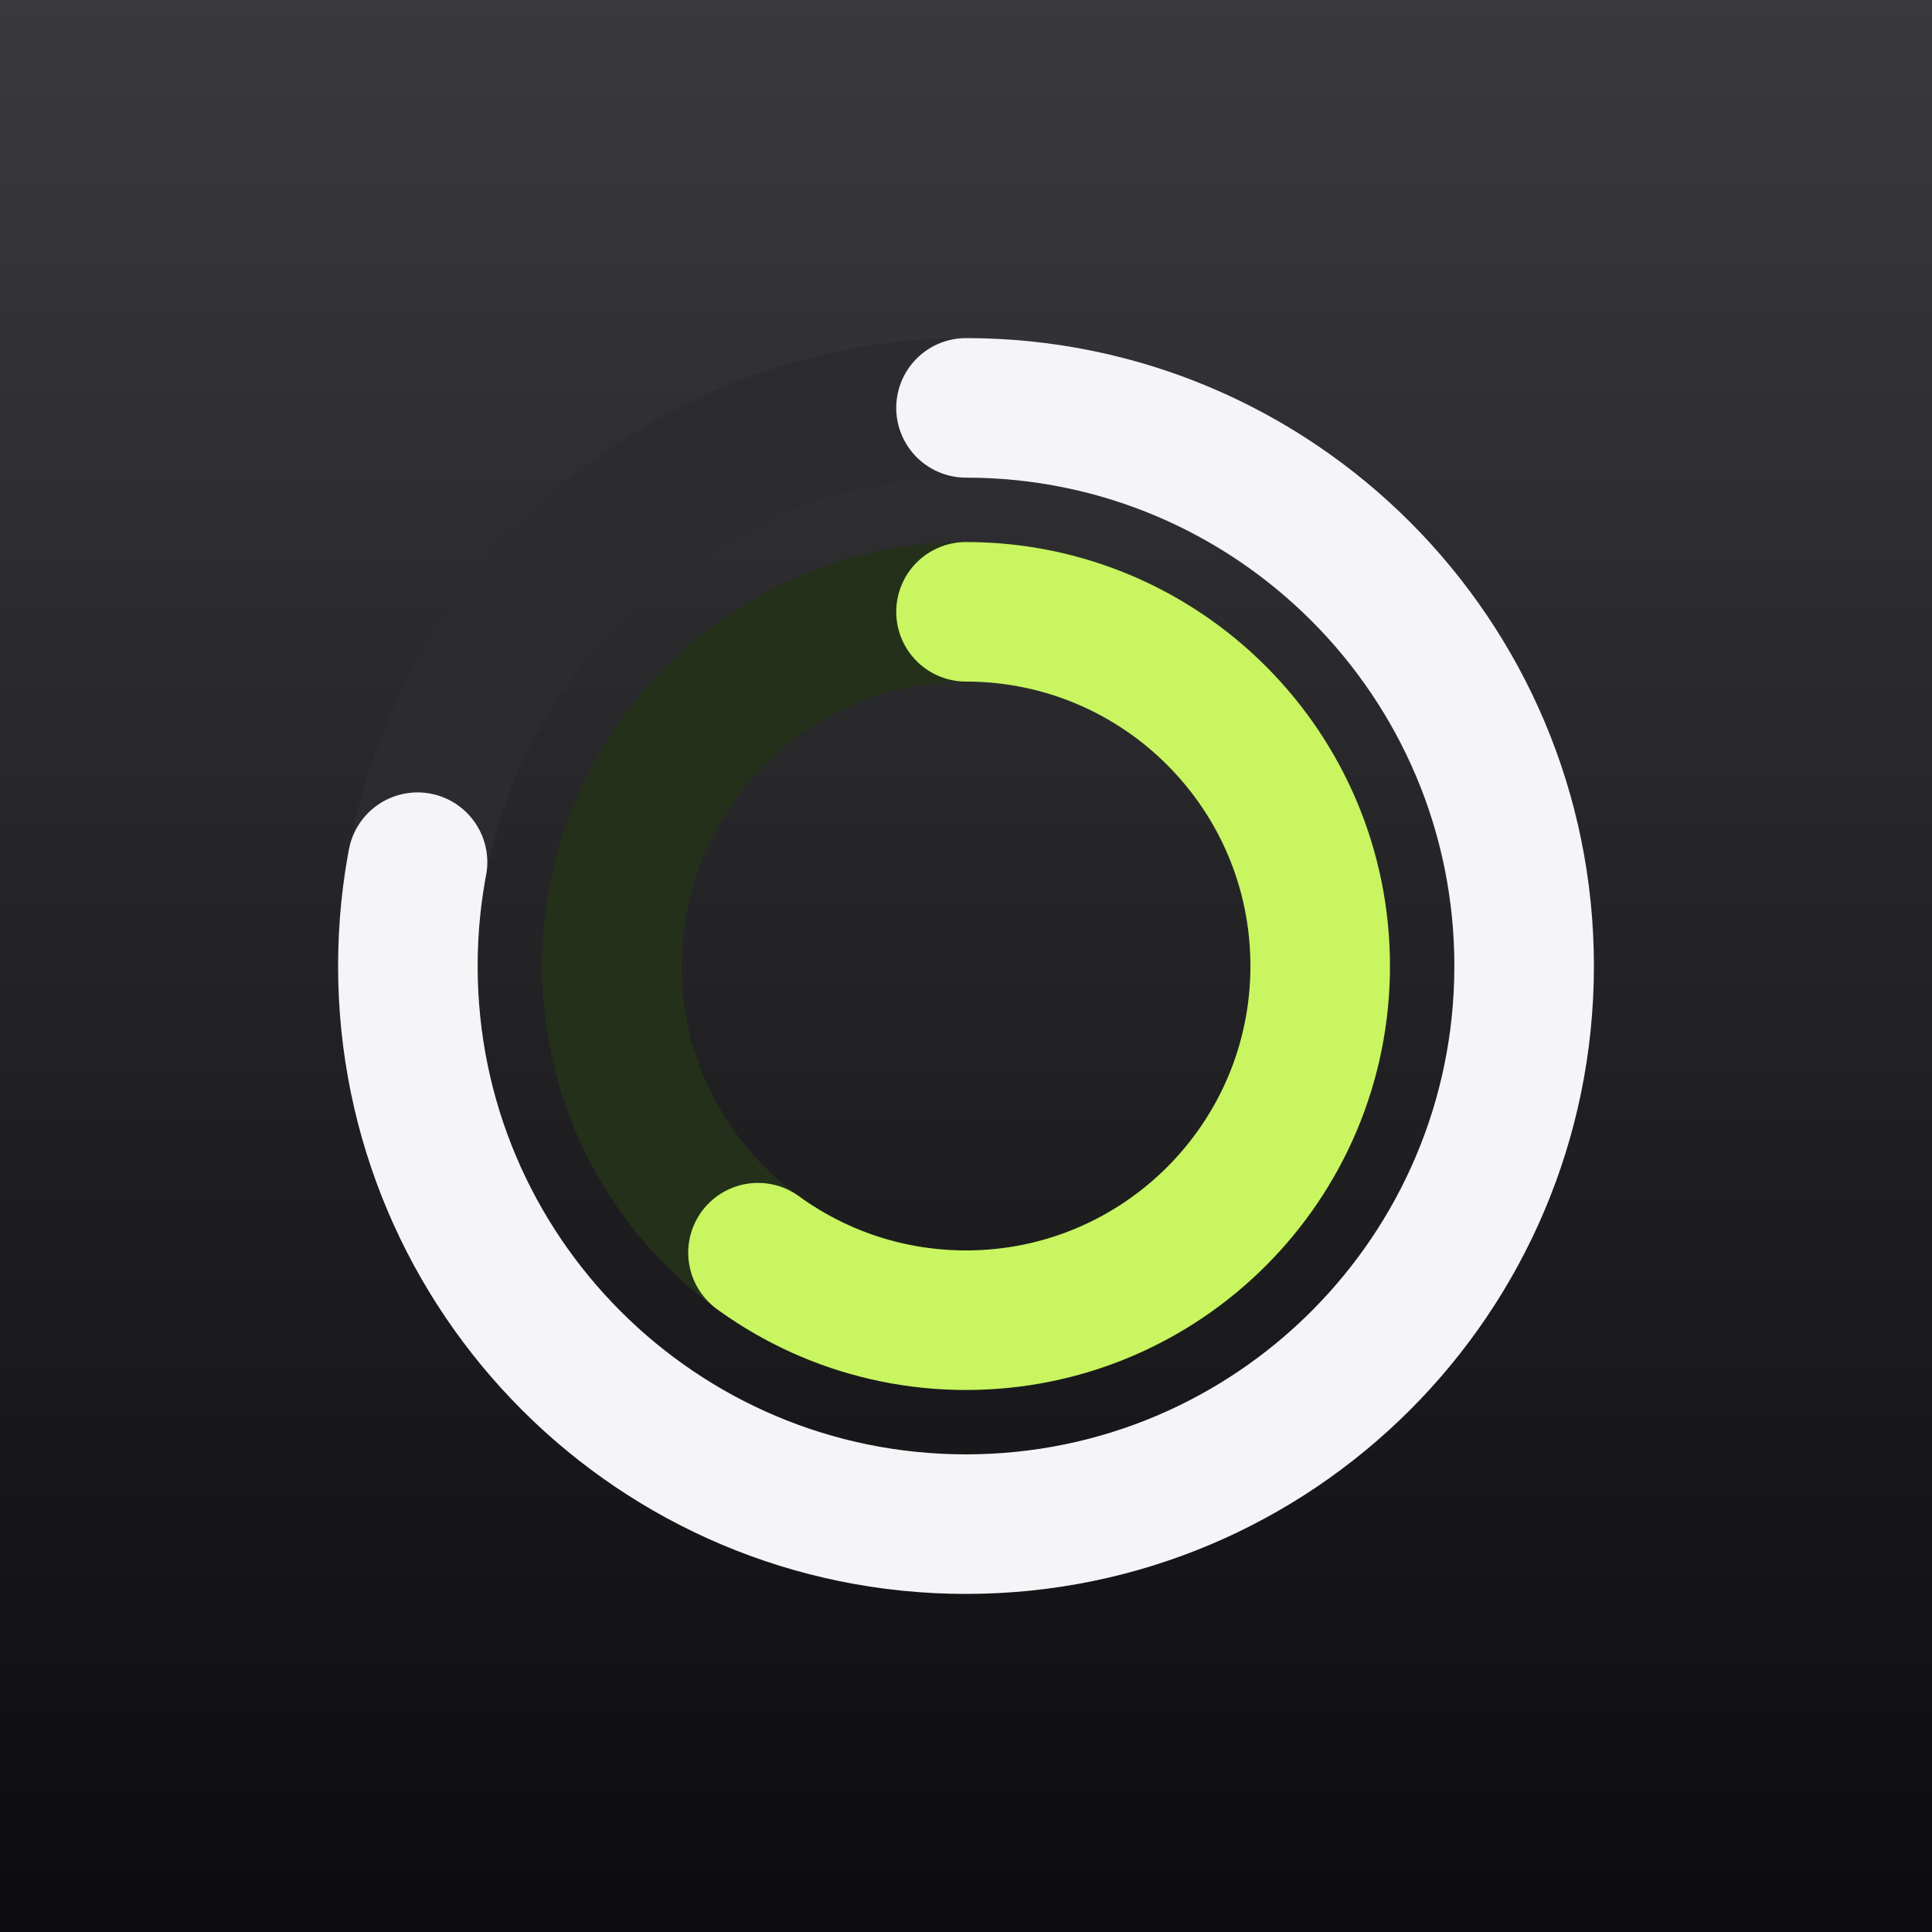
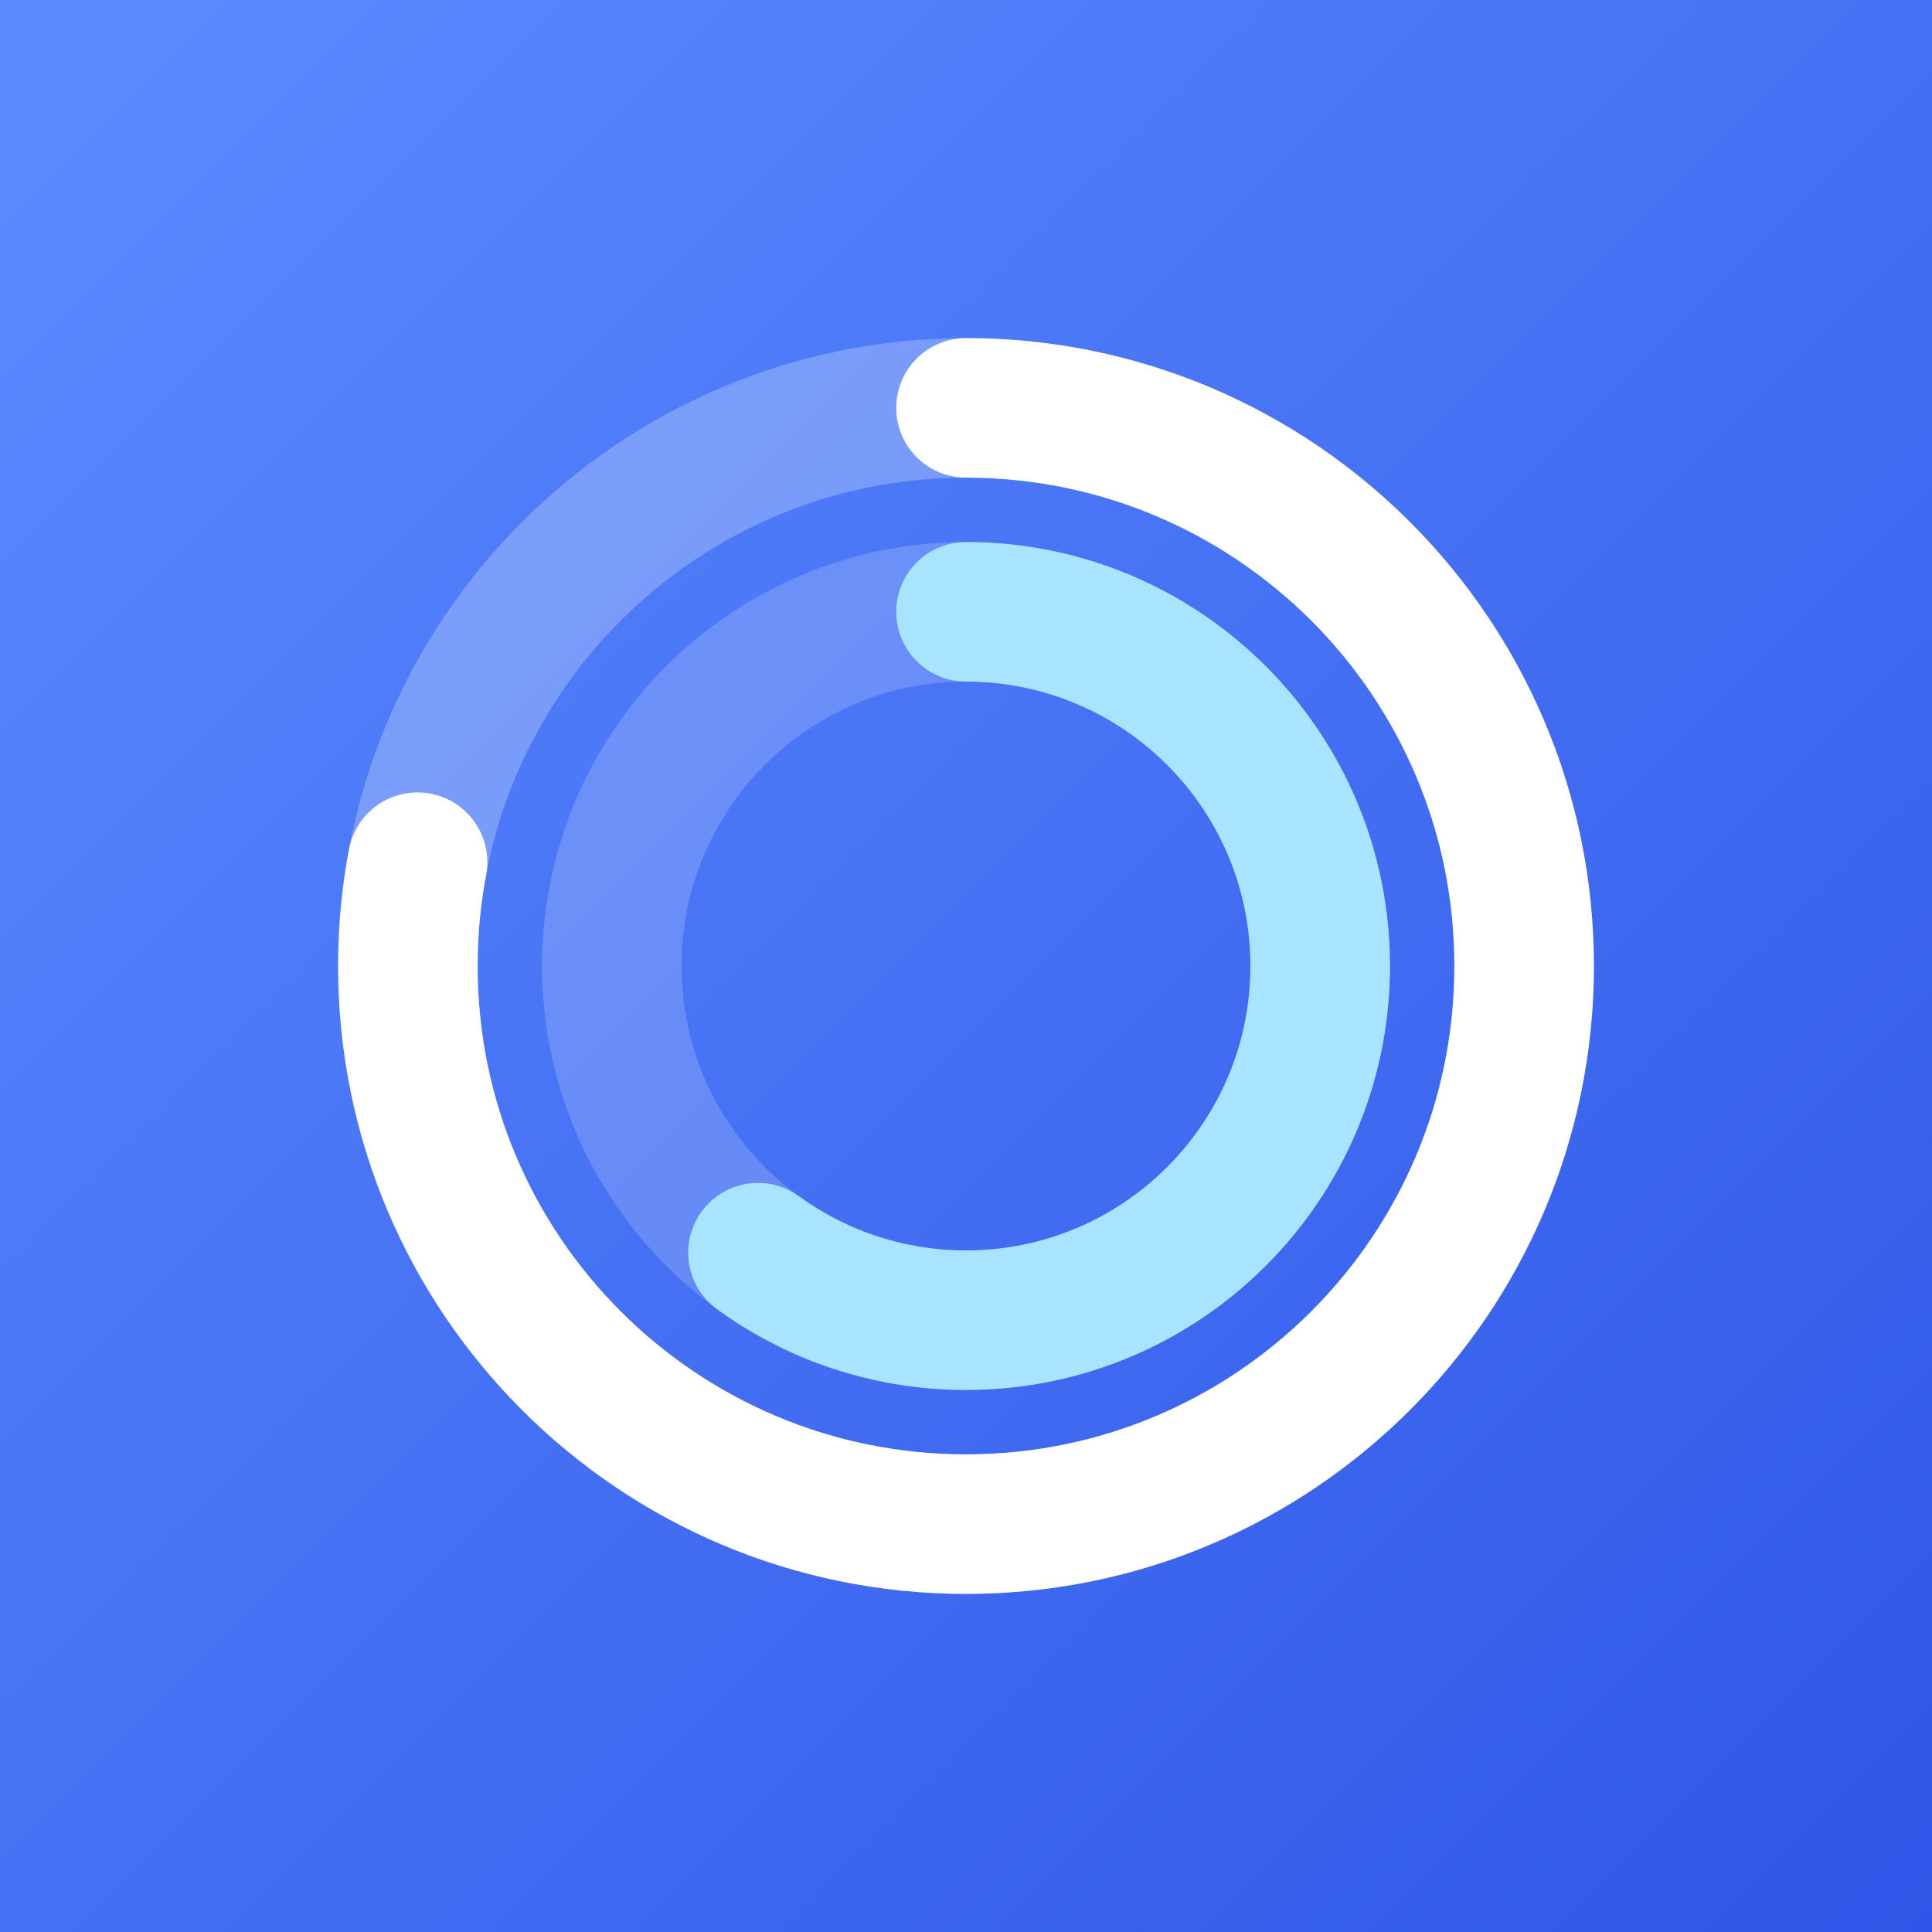
<svg xmlns="http://www.w3.org/2000/svg" viewBox="0 0 180 180">
  <defs>
-     <linearGradient id="g" x1="0" y1="0" x2="0" y2="1">
-       <stop offset="0" stop-color="#3a3a3e" />
-       <stop offset="1" stop-color="#0c0c0e" />
+     <linearGradient id="g" x1="0" y1="0" x2="1" y2="1">
+       <stop offset="0" stop-color="#5b8cff" />
+       <stop offset="1" stop-color="#2f55e8" />
    </linearGradient>
  </defs>
  <rect width="180" height="180" fill="url(#g)" />
-   <circle cx="90" cy="90" r="52" fill="none" stroke="#2c2c2e" stroke-width="13" />
-   <circle cx="90" cy="90" r="52" fill="none" stroke="#f5f5f7" stroke-width="13" stroke-linecap="round" stroke-dasharray="254.8 326.7" transform="rotate(-90 90 90)" />
-   <circle cx="90" cy="90" r="33" fill="none" stroke="#24301a" stroke-width="13" />
-   <circle cx="90" cy="90" r="33" fill="none" stroke="#c8f560" stroke-width="13" stroke-linecap="round" stroke-dasharray="124.4 207.3" transform="rotate(-90 90 90)" />
+   <circle cx="90" cy="90" r="52" fill="none" stroke="#ffffff" stroke-opacity=".25" stroke-width="13" />
+   <circle cx="90" cy="90" r="52" fill="none" stroke="#ffffff" stroke-width="13" stroke-linecap="round" stroke-dasharray="254.8 326.7" transform="rotate(-90 90 90)" />
+   <circle cx="90" cy="90" r="33" fill="none" stroke="#ffffff" stroke-opacity=".18" stroke-width="13" />
+   <circle cx="90" cy="90" r="33" fill="none" stroke="#a8e4ff" stroke-width="13" stroke-linecap="round" stroke-dasharray="124.4 207.3" transform="rotate(-90 90 90)" />
</svg>
